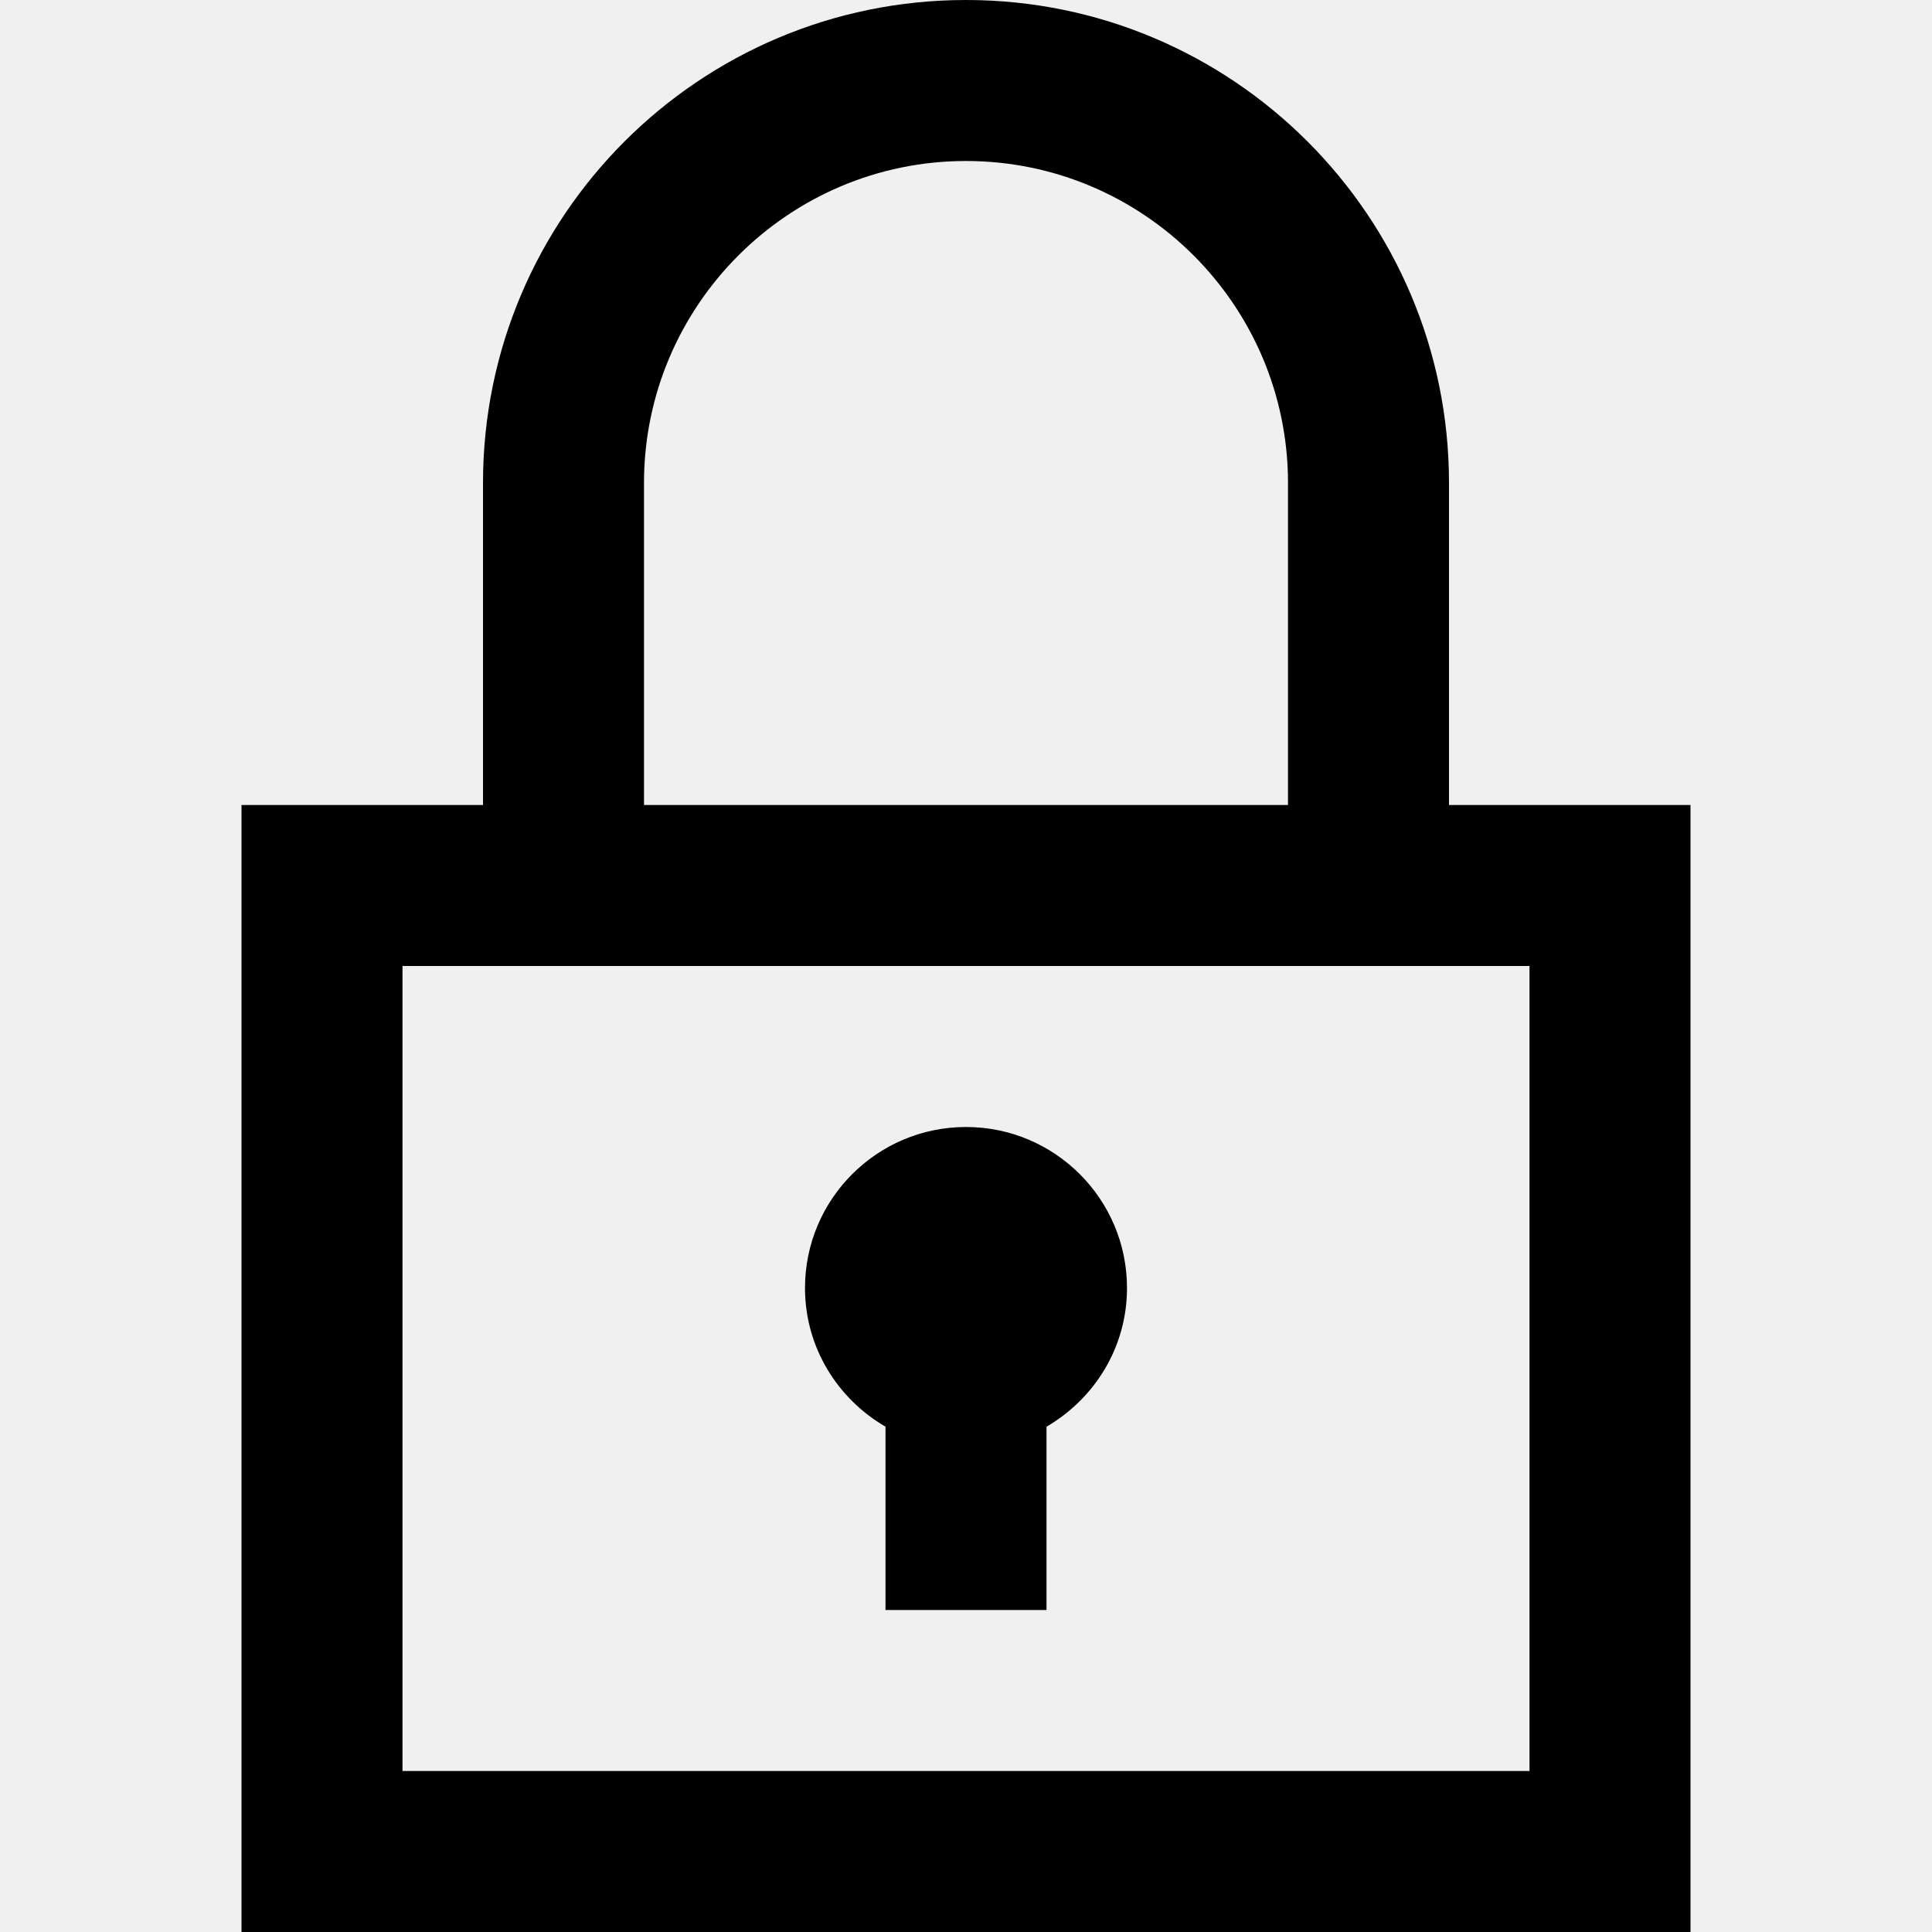
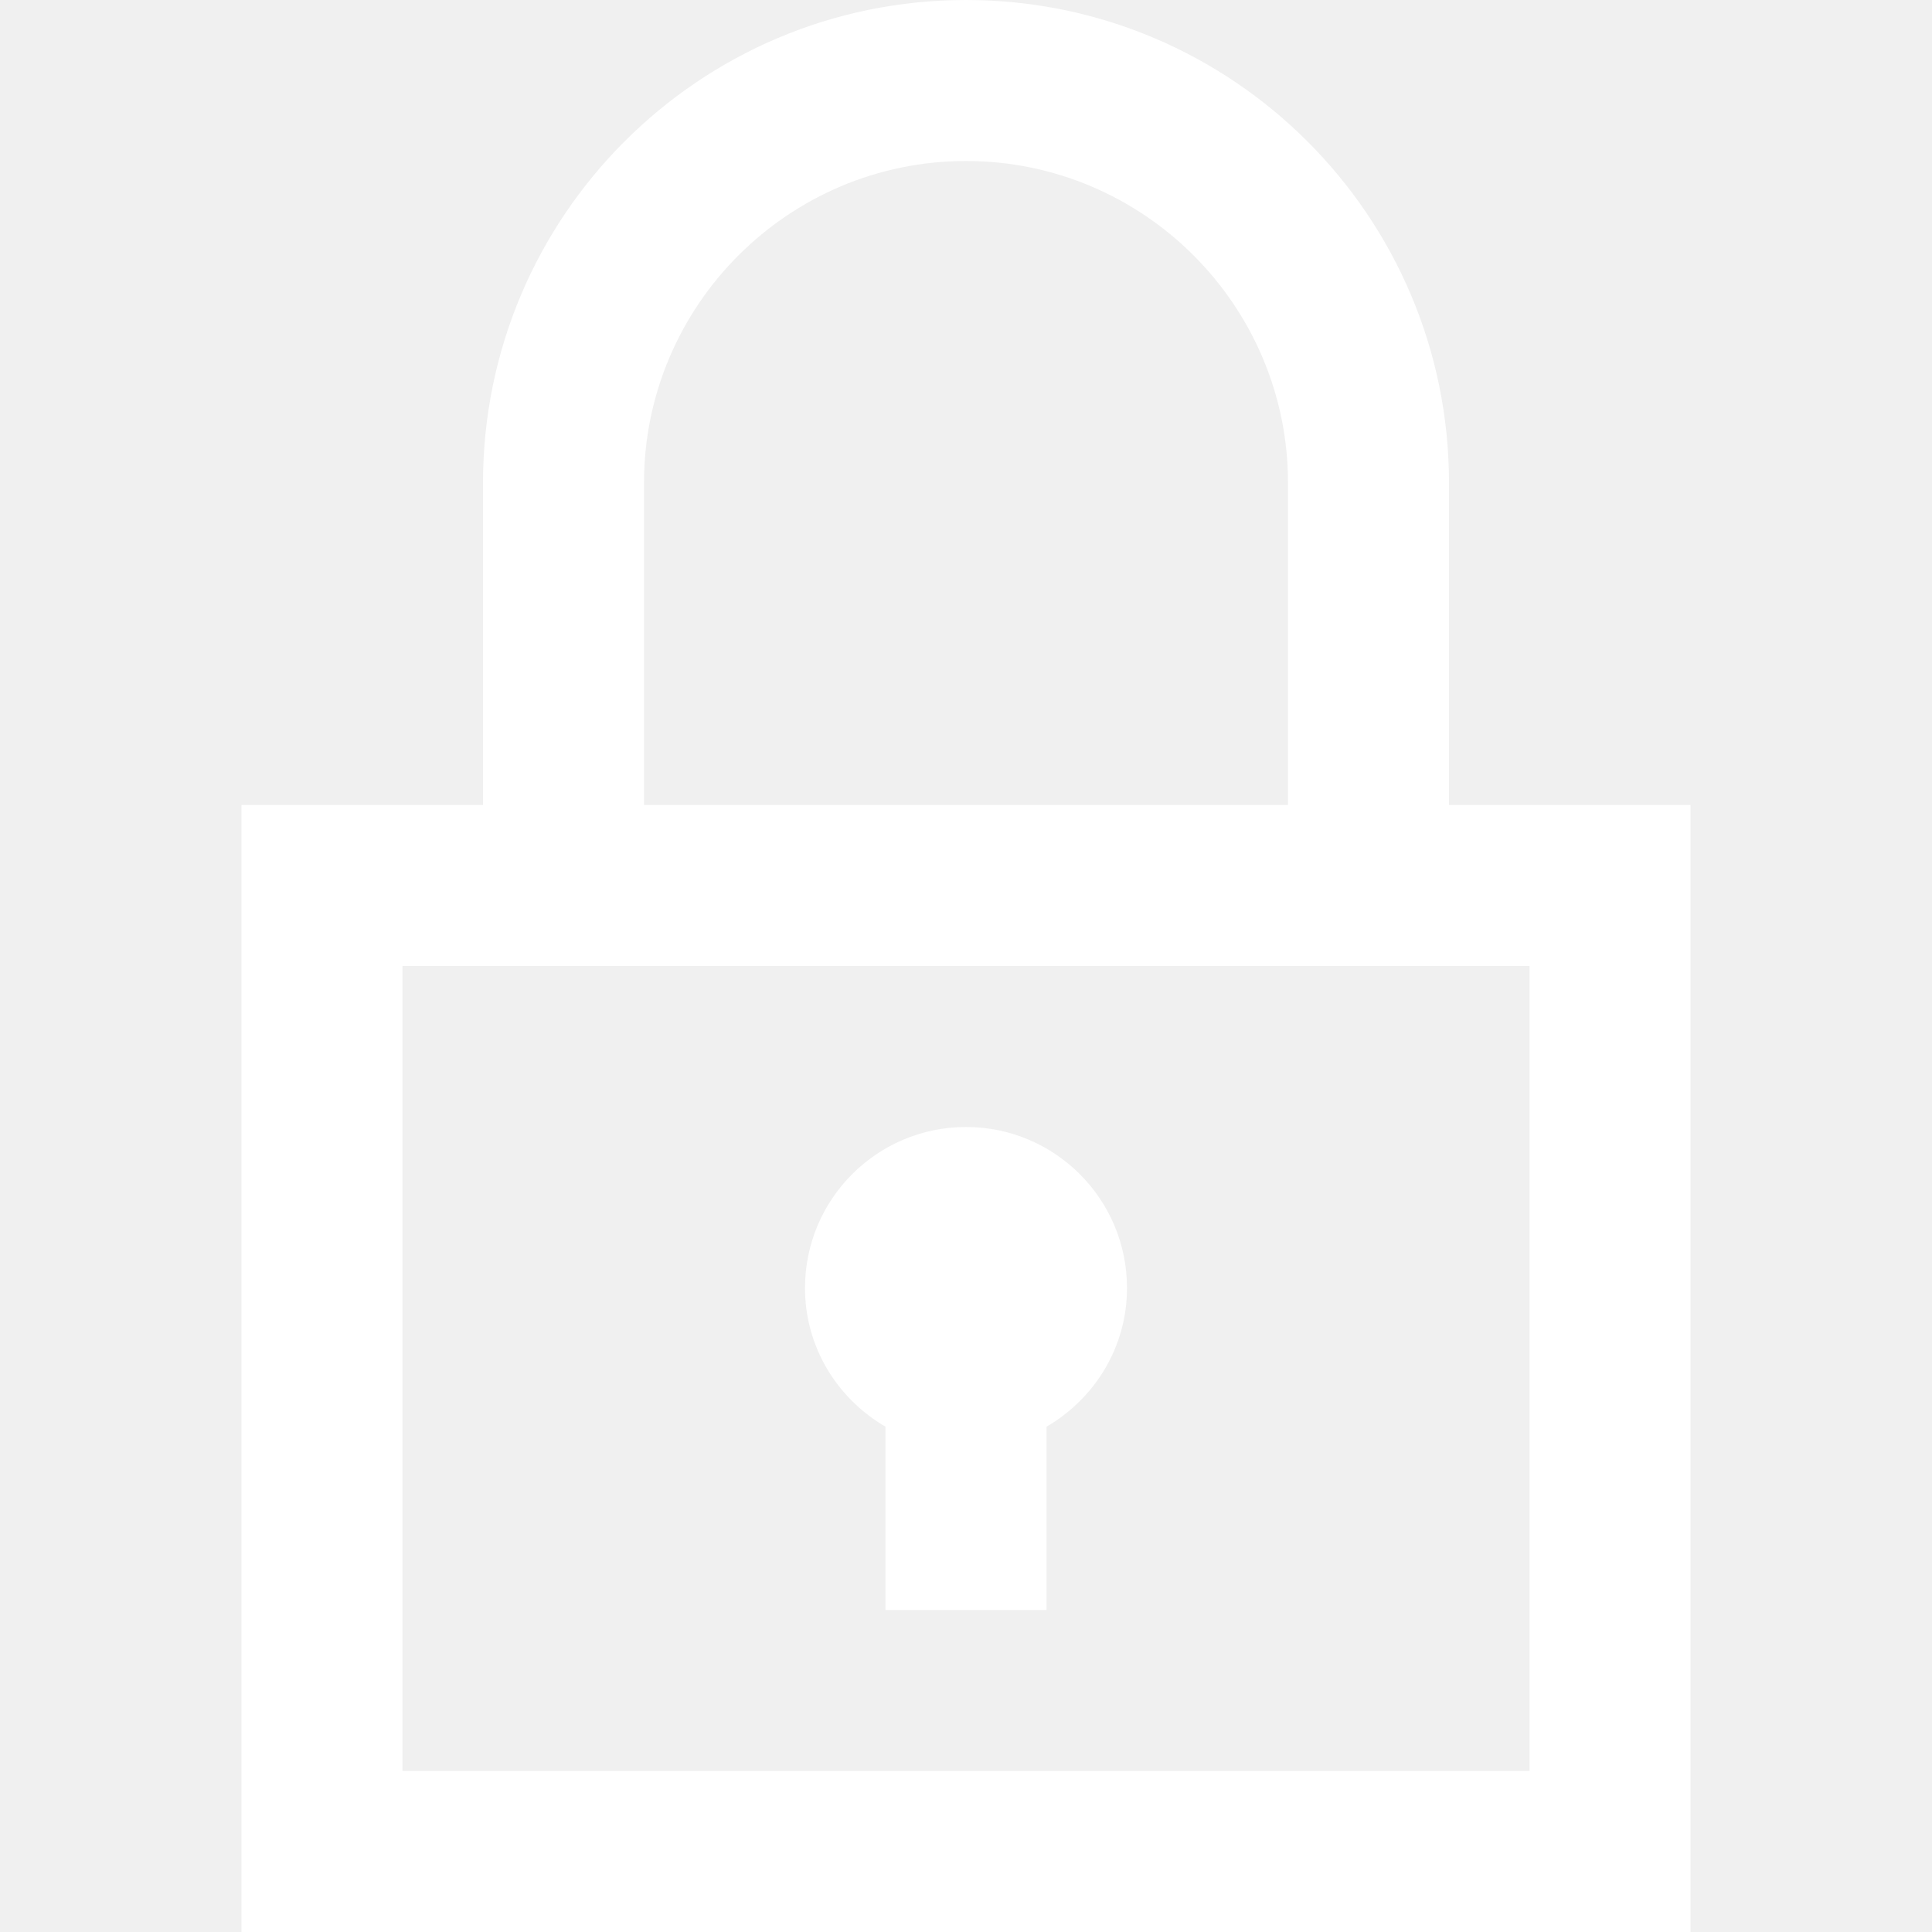
- <svg xmlns="http://www.w3.org/2000/svg" width="24" height="24" viewBox="0 0 24 24">
+ <svg xmlns="http://www.w3.org/2000/svg" fill="white" width="24" height="24" viewBox="0 0 24 24">
  <path d="M10 16c0-1.104.896-2 2-2s2 .896 2 2c0 .738-.404 1.376-1 1.723v2.277h-2v-2.277c-.596-.347-1-.985-1-1.723zm11-6v14h-18v-14h3v-4c0-3.313 2.687-6 6-6s6 2.687 6 6v4h3zm-13 0h8v-4c0-2.206-1.795-4-4-4s-4 1.794-4 4v4zm11 2h-14v10h14v-10z" />
</svg>
